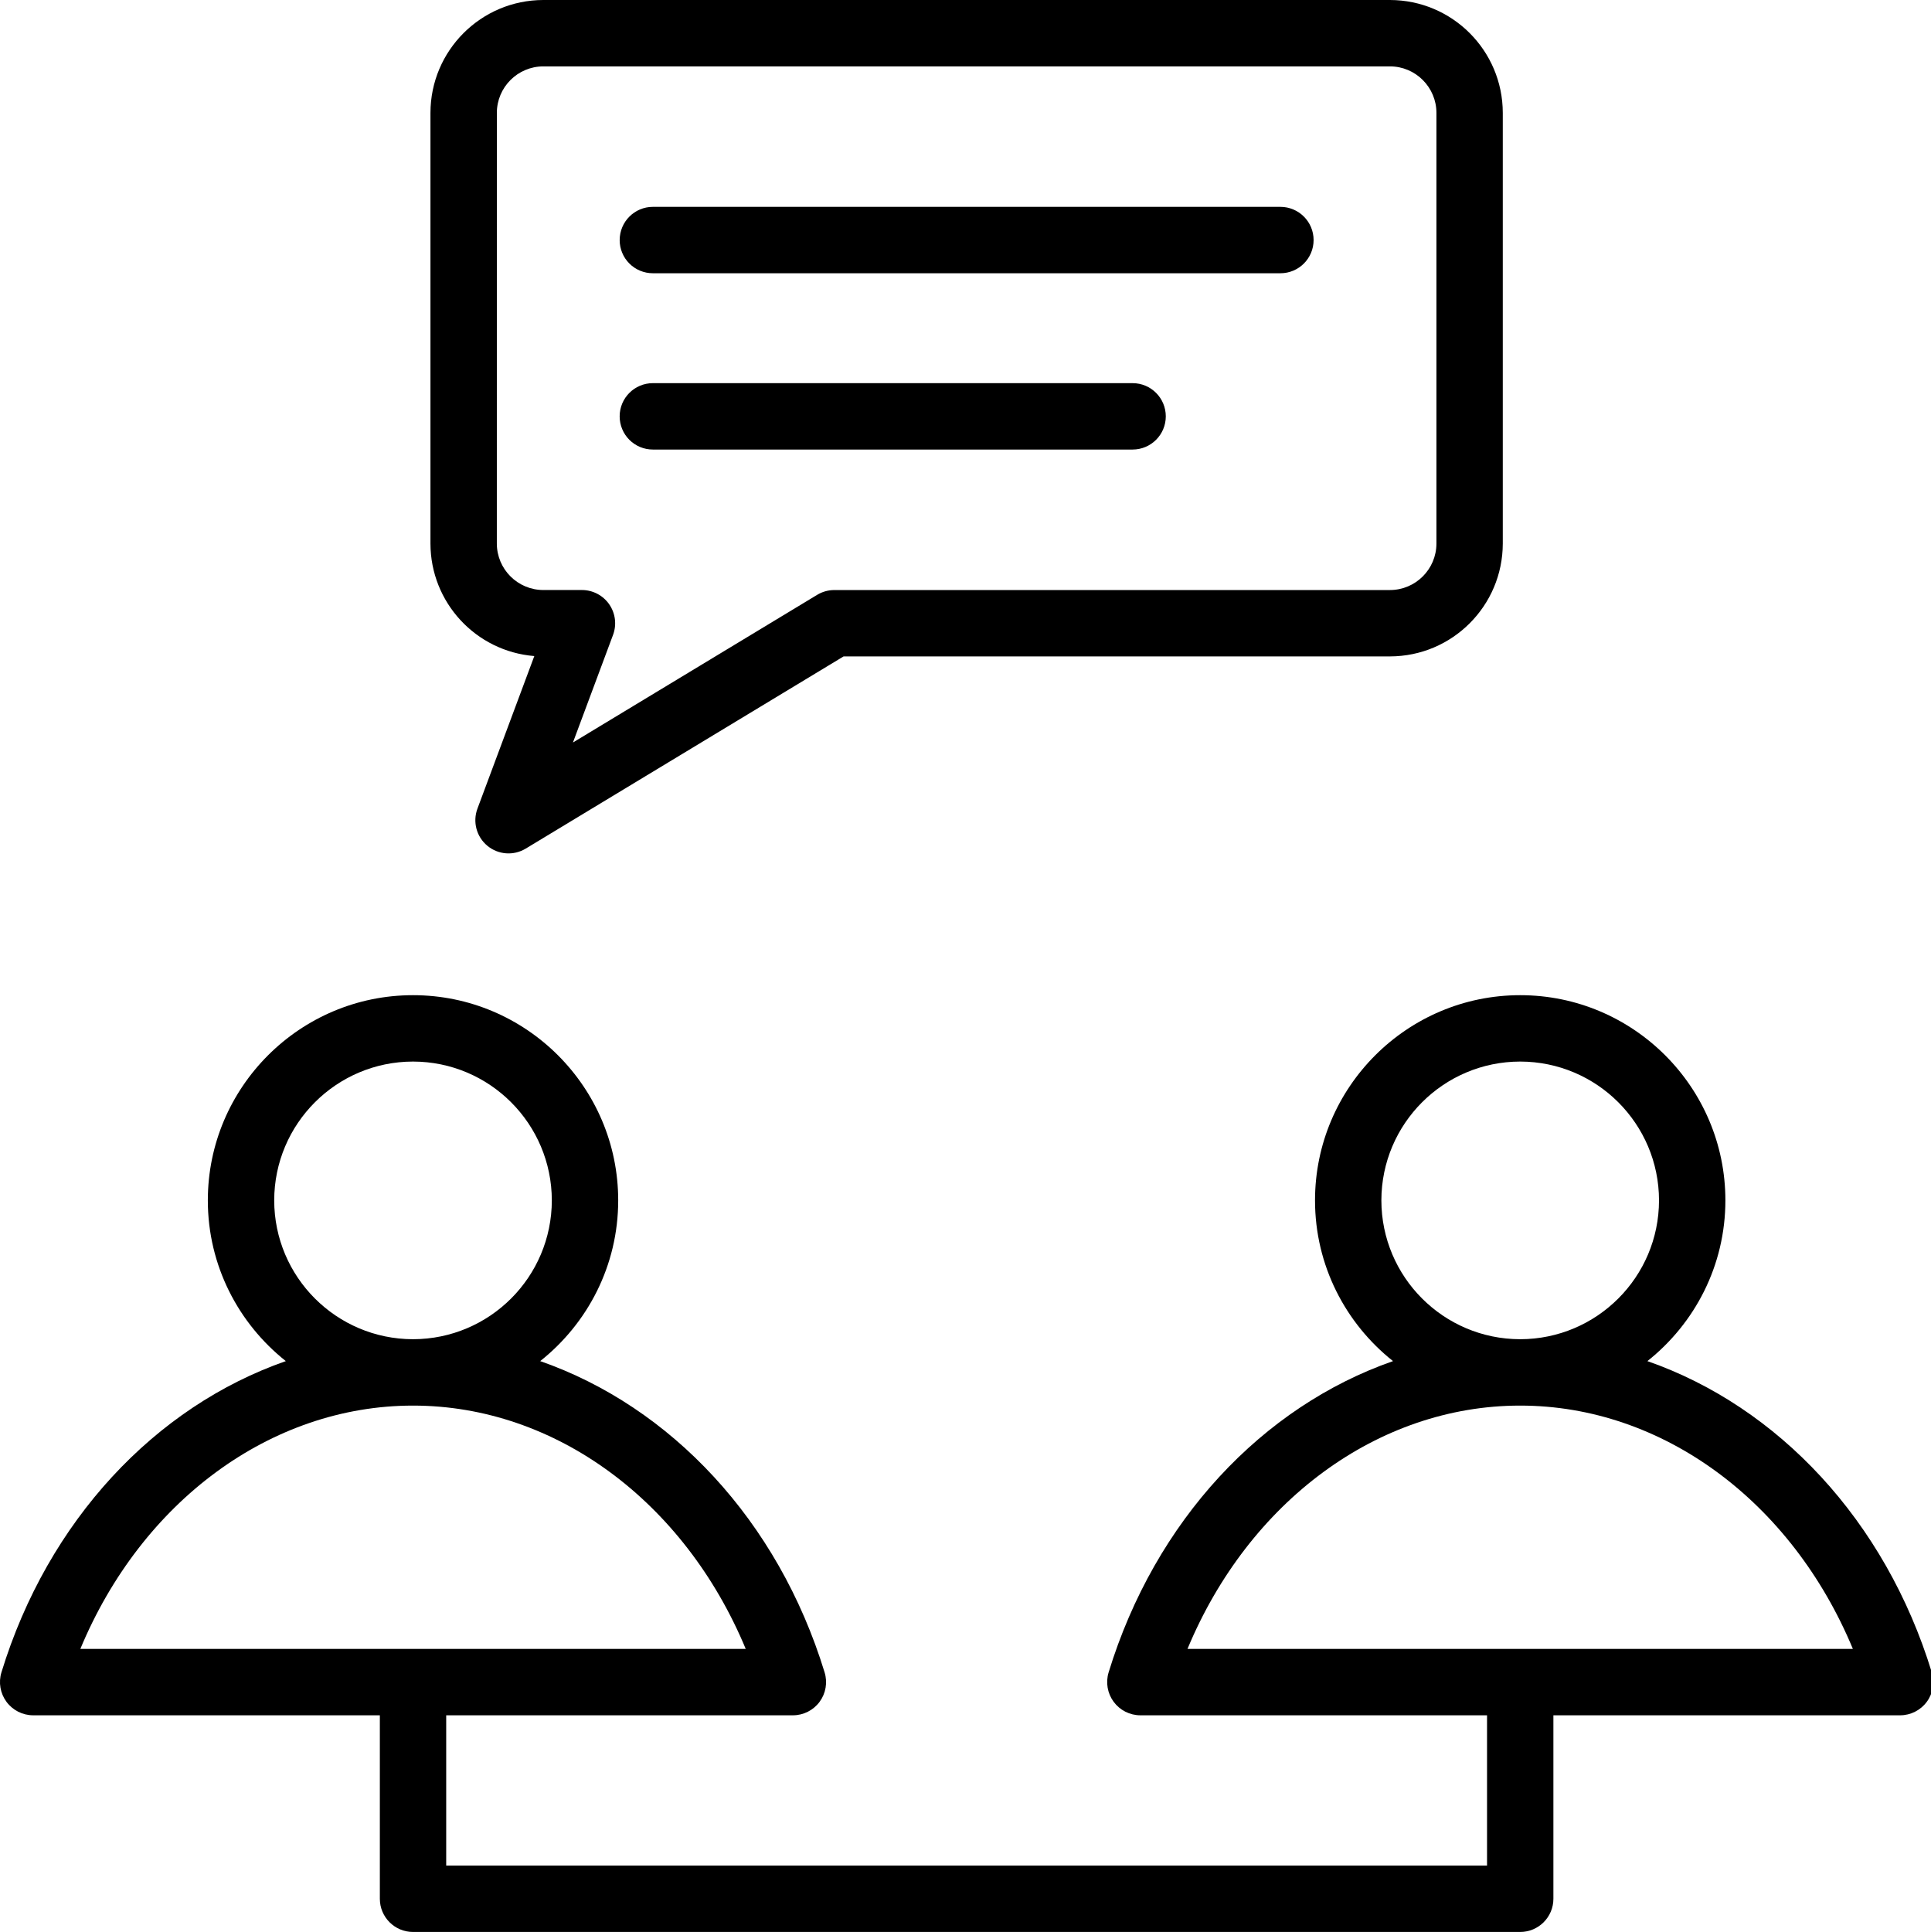
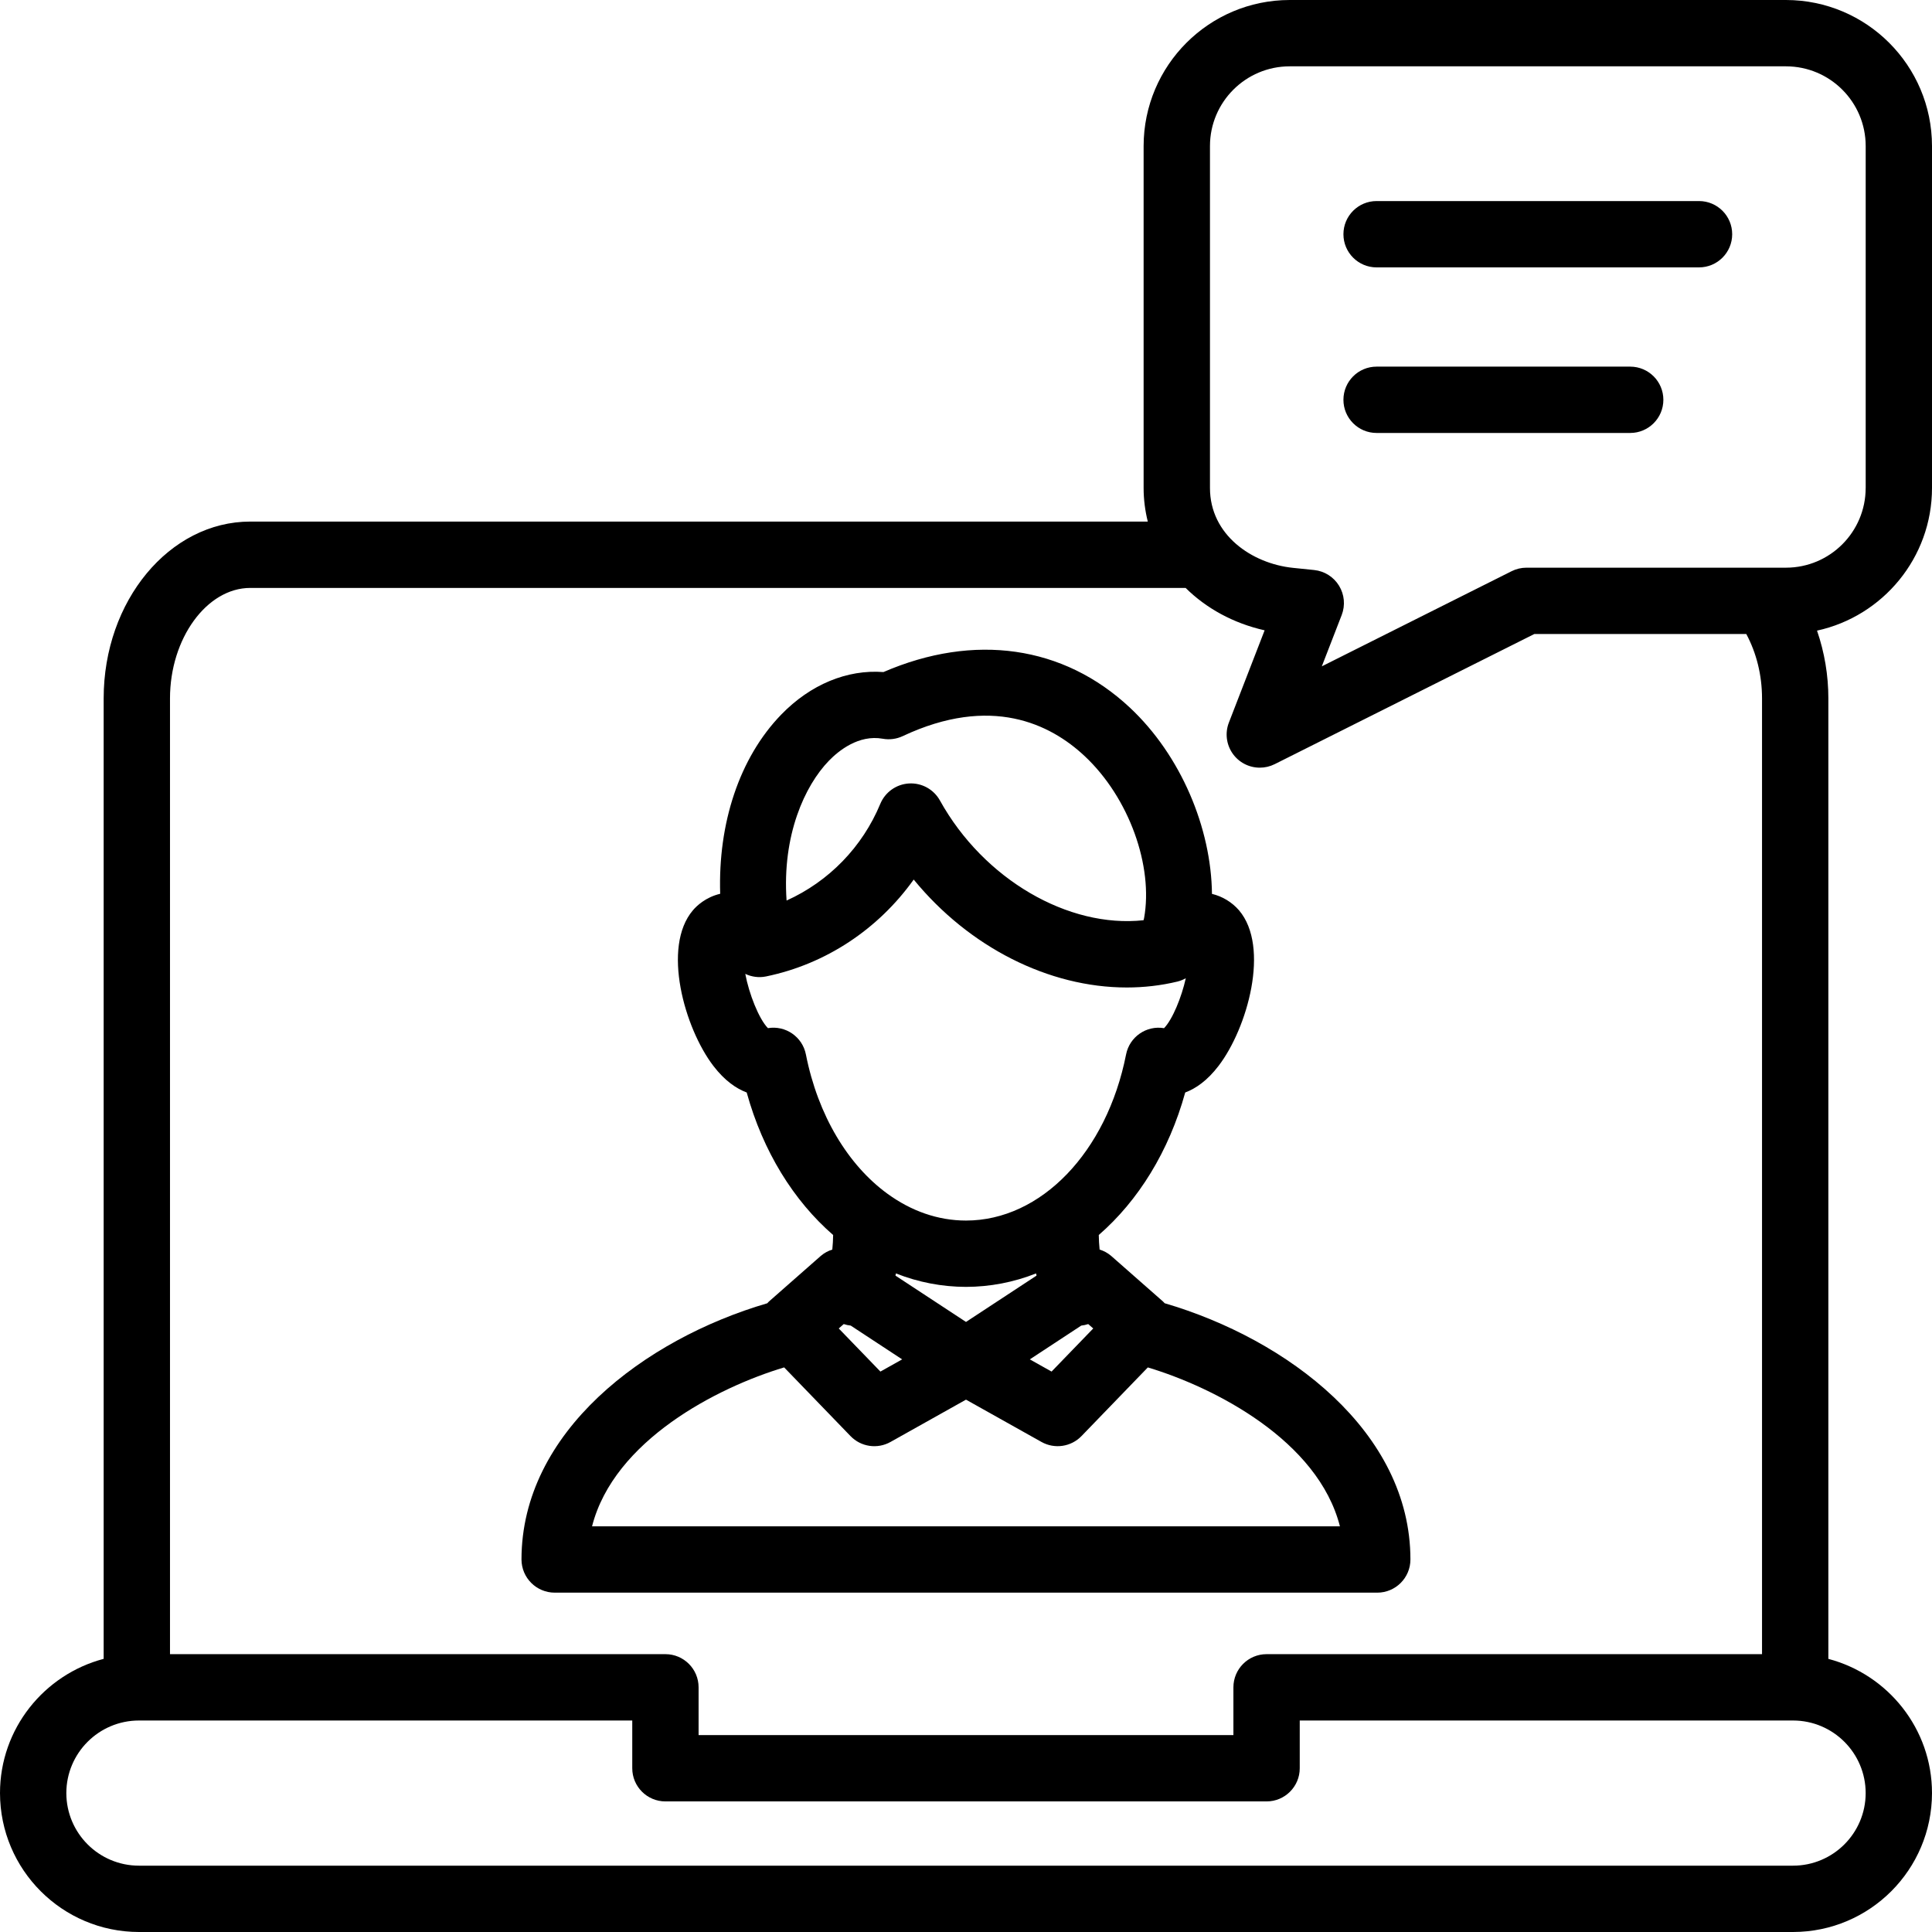
- <svg xmlns="http://www.w3.org/2000/svg" xml:space="preserve">
-   <path d="m24.874 30.538-2.647 7.101a1.544 1.544 0 0 0 2.247 1.861l14.798-8.946h25.433a5.26 5.26 0 0 0 5.254-5.255V5.255A5.26 5.26 0 0 0 64.705 0H25.293a5.26 5.26 0 0 0-5.254 5.255V25.3a5.26 5.26 0 0 0 4.835 5.238M23.13 5.255c0-1.194.971-2.165 2.164-2.165h39.412c1.193 0 2.164.971 2.164 2.165V25.3a2.167 2.167 0 0 1-2.164 2.165H38.841c-.282 0-.558.077-.799.223l-11.37 6.874 1.868-5.012a1.547 1.547 0 0 0-1.447-2.086h-1.8a2.167 2.167 0 0 1-2.164-2.165zm5.718 5.919c0-.853.692-1.545 1.545-1.545h29.214a1.545 1.545 0 0 1 0 3.09H30.392a1.544 1.544 0 0 1-1.545-1.545m0 8.206c0-.853.692-1.545 1.545-1.545h22.334a1.545 1.545 0 0 1 0 3.09H30.392a1.544 1.544 0 0 1-1.545-1.545m61.084 58.466c-2.167-7.077-7.166-12.371-13.24-14.49 2.208-1.751 3.631-4.451 3.631-7.481 0-5.267-4.285-9.552-9.552-9.552s-9.552 4.285-9.552 9.552c0 3.03 1.423 5.73 3.631 7.481-6.074 2.118-11.072 7.413-13.24 14.49a1.547 1.547 0 0 0 1.477 1.997h16.14v6.995H20.772v-6.995h16.14a1.544 1.544 0 0 0 1.476-1.997c-2.167-7.077-7.166-12.371-13.24-14.49 2.208-1.751 3.631-4.451 3.631-7.481 0-5.267-4.285-9.552-9.552-9.552s-9.552 4.285-9.552 9.552c0 3.03 1.423 5.73 3.631 7.481-6.074 2.118-11.072 7.413-13.24 14.49a1.547 1.547 0 0 0 1.477 1.997h16.14v8.54c0 .853.691 1.545 1.544 1.545H70.77c.853 0 1.545-.692 1.545-1.545v-8.54h16.14a1.544 1.544 0 0 0 1.476-1.997M12.765 55.875a6.47 6.47 0 0 1 6.462-6.462 6.47 6.47 0 0 1 6.462 6.462 6.47 6.47 0 0 1-6.458 6.462h-.008a6.47 6.47 0 0 1-6.458-6.462m6.46 9.552h.007c6.627.002 12.636 4.474 15.484 11.326H3.74c2.848-6.852 8.857-11.324 15.484-11.326m45.083-9.552a6.47 6.47 0 0 1 6.462-6.462 6.47 6.47 0 0 1 6.463 6.462 6.47 6.47 0 0 1-6.458 6.462h-.008a6.47 6.47 0 0 1-6.459-6.462m-9.026 20.878c2.848-6.852 8.857-11.324 15.484-11.326h.008c6.627.002 12.636 4.474 15.484 11.326z" />
+ <svg xmlns="http://www.w3.org/2000/svg" xml:space="preserve" viewBox="-5 -10 90 90">
+   <path d="M20.842 64.192h38.316c.853 0 1.545-.692 1.545-1.545 0-5.944-5.725-10.26-11.45-11.938-.024-.024-.044-.052-.07-.075l-2.425-2.133a1.5 1.5 0 0 0-.534-.292 8 8 0 0 1-.039-.678c1.837-1.595 3.268-3.891 4.027-6.639.491-.183 1.027-.552 1.55-1.235 1.347-1.754 2.414-5.543.954-7.254a2.42 2.42 0 0 0-1.258-.763c-.033-3.063-1.442-6.449-3.827-8.679-3.089-2.889-7.251-3.481-11.477-1.654-1.69-.128-3.399.575-4.765 1.985-1.947 2.011-2.944 5.064-2.84 8.344-.68.16-1.101.569-1.269.767-1.46 1.711-.392 5.499.954 7.254.524.683 1.059 1.051 1.55 1.235.758 2.748 2.19 5.045 4.027 6.64a8 8 0 0 1-.039.678 1.5 1.5 0 0 0-.534.293l-2.425 2.133c-.026.023-.045.051-.07.075-5.724 1.676-11.45 5.993-11.45 11.938a1.55 1.55 0 0 0 1.549 1.543m25.085-12.307-1.941 2.008-1.013-.568 2.396-1.574q.165-.017.325-.071zm-11.622-.205q.16.054.325.071l2.396 1.574-1.013.568-1.941-2.008zm2.409-2.257.022-.102a8.9 8.9 0 0 0 3.264.627 8.9 8.9 0 0 0 3.264-.627l.022.102L40 51.581Zm-3.103-23.982c.456-.471 1.391-1.229 2.51-1.028.316.057.641.015.932-.122 4.115-1.933 6.878-.563 8.47.926 2.086 1.951 3.209 5.146 2.772 7.556l-.025.095c-3.496.379-7.443-1.899-9.485-5.579a1.545 1.545 0 0 0-2.778.159 8.52 8.52 0 0 1-4.365 4.503c-.213-3.046.851-5.356 1.969-6.51M32.542 39.12a1.544 1.544 0 0 0-1.769-1.225c-.426-.438-.881-1.604-1.055-2.528.291.137.625.189.965.12 2.79-.575 5.231-2.203 6.881-4.514 2.574 3.147 6.292 5.029 9.927 5.028.796 0 1.589-.09 2.364-.277a1.6 1.6 0 0 0 .384-.154c-.197.886-.618 1.919-1.013 2.326a1.543 1.543 0 0 0-1.769 1.224c-.9 4.556-3.966 7.738-7.457 7.738-1.309 0-2.558-.447-3.656-1.247l-.003-.002c-1.829-1.332-3.237-3.642-3.799-6.489m-1.013 14.579 3.089 3.197a1.54 1.54 0 0 0 1.867.275L40 55.201l3.515 1.97a1.544 1.544 0 0 0 1.866-.274L48.47 53.7c3.113.934 7.93 3.404 8.949 7.403H22.58c1.019-4 5.836-6.47 8.949-7.404M85 12.733V-3.198A6.81 6.81 0 0 0 78.198-10H55.076a6.81 6.81 0 0 0-6.802 6.802v15.931c0 .54.07 1.062.194 1.564H6.658c-3.765 0-6.829 3.695-6.829 8.236v44.743C-2.945 68.007-5 70.529-5 73.529A6.48 6.48 0 0 0 1.472 80h77.057A6.48 6.48 0 0 0 85 73.529c0-3-2.055-5.522-4.828-6.252V22.534a9.7 9.7 0 0 0-.528-3.157c3.057-.665 5.356-3.39 5.356-6.644M6.658 17.388h43.573c.96.95 2.223 1.647 3.68 1.975l-1.664 4.295a1.543 1.543 0 0 0 1.442 2.103c.235 0 .472-.054.692-.164l12.093-6.062h9.875c.47.876.733 1.91.733 2.998v44.524h-23.08c-.853 0-1.545.692-1.545 1.545v2.224H27.543v-2.224c0-.853-.692-1.545-1.545-1.545H2.919V22.534c0-2.79 1.712-5.146 3.739-5.146M81.91 73.529a3.385 3.385 0 0 1-3.381 3.381H1.472a3.386 3.386 0 0 1-3.382-3.381 3.385 3.385 0 0 1 3.382-3.381h22.981v2.224c0 .853.692 1.545 1.545 1.545h28.004c.853 0 1.545-.692 1.545-1.545v-2.224h22.981a3.385 3.385 0 0 1 3.382 3.381m0-60.796a3.716 3.716 0 0 1-3.712 3.712h-12.09c-.24 0-.477.056-.692.164l-8.841 4.432.927-2.392a1.547 1.547 0 0 0-1.283-2.095l-.984-.101c-1.923-.198-3.87-1.539-3.87-3.72V-3.198a3.716 3.716 0 0 1 3.712-3.712h23.122a3.716 3.716 0 0 1 3.712 3.712v15.931ZM75.692.911c0 .853-.692 1.545-1.545 1.545h-15.02a1.545 1.545 0 0 1 0-3.09h15.02c.854 0 1.545.692 1.545 1.545m-3.206 7.713c0 .853-.692 1.545-1.545 1.545H59.127a1.545 1.545 0 0 1 0-3.09h11.814c.853 0 1.545.692 1.545 1.545" />
</svg>
